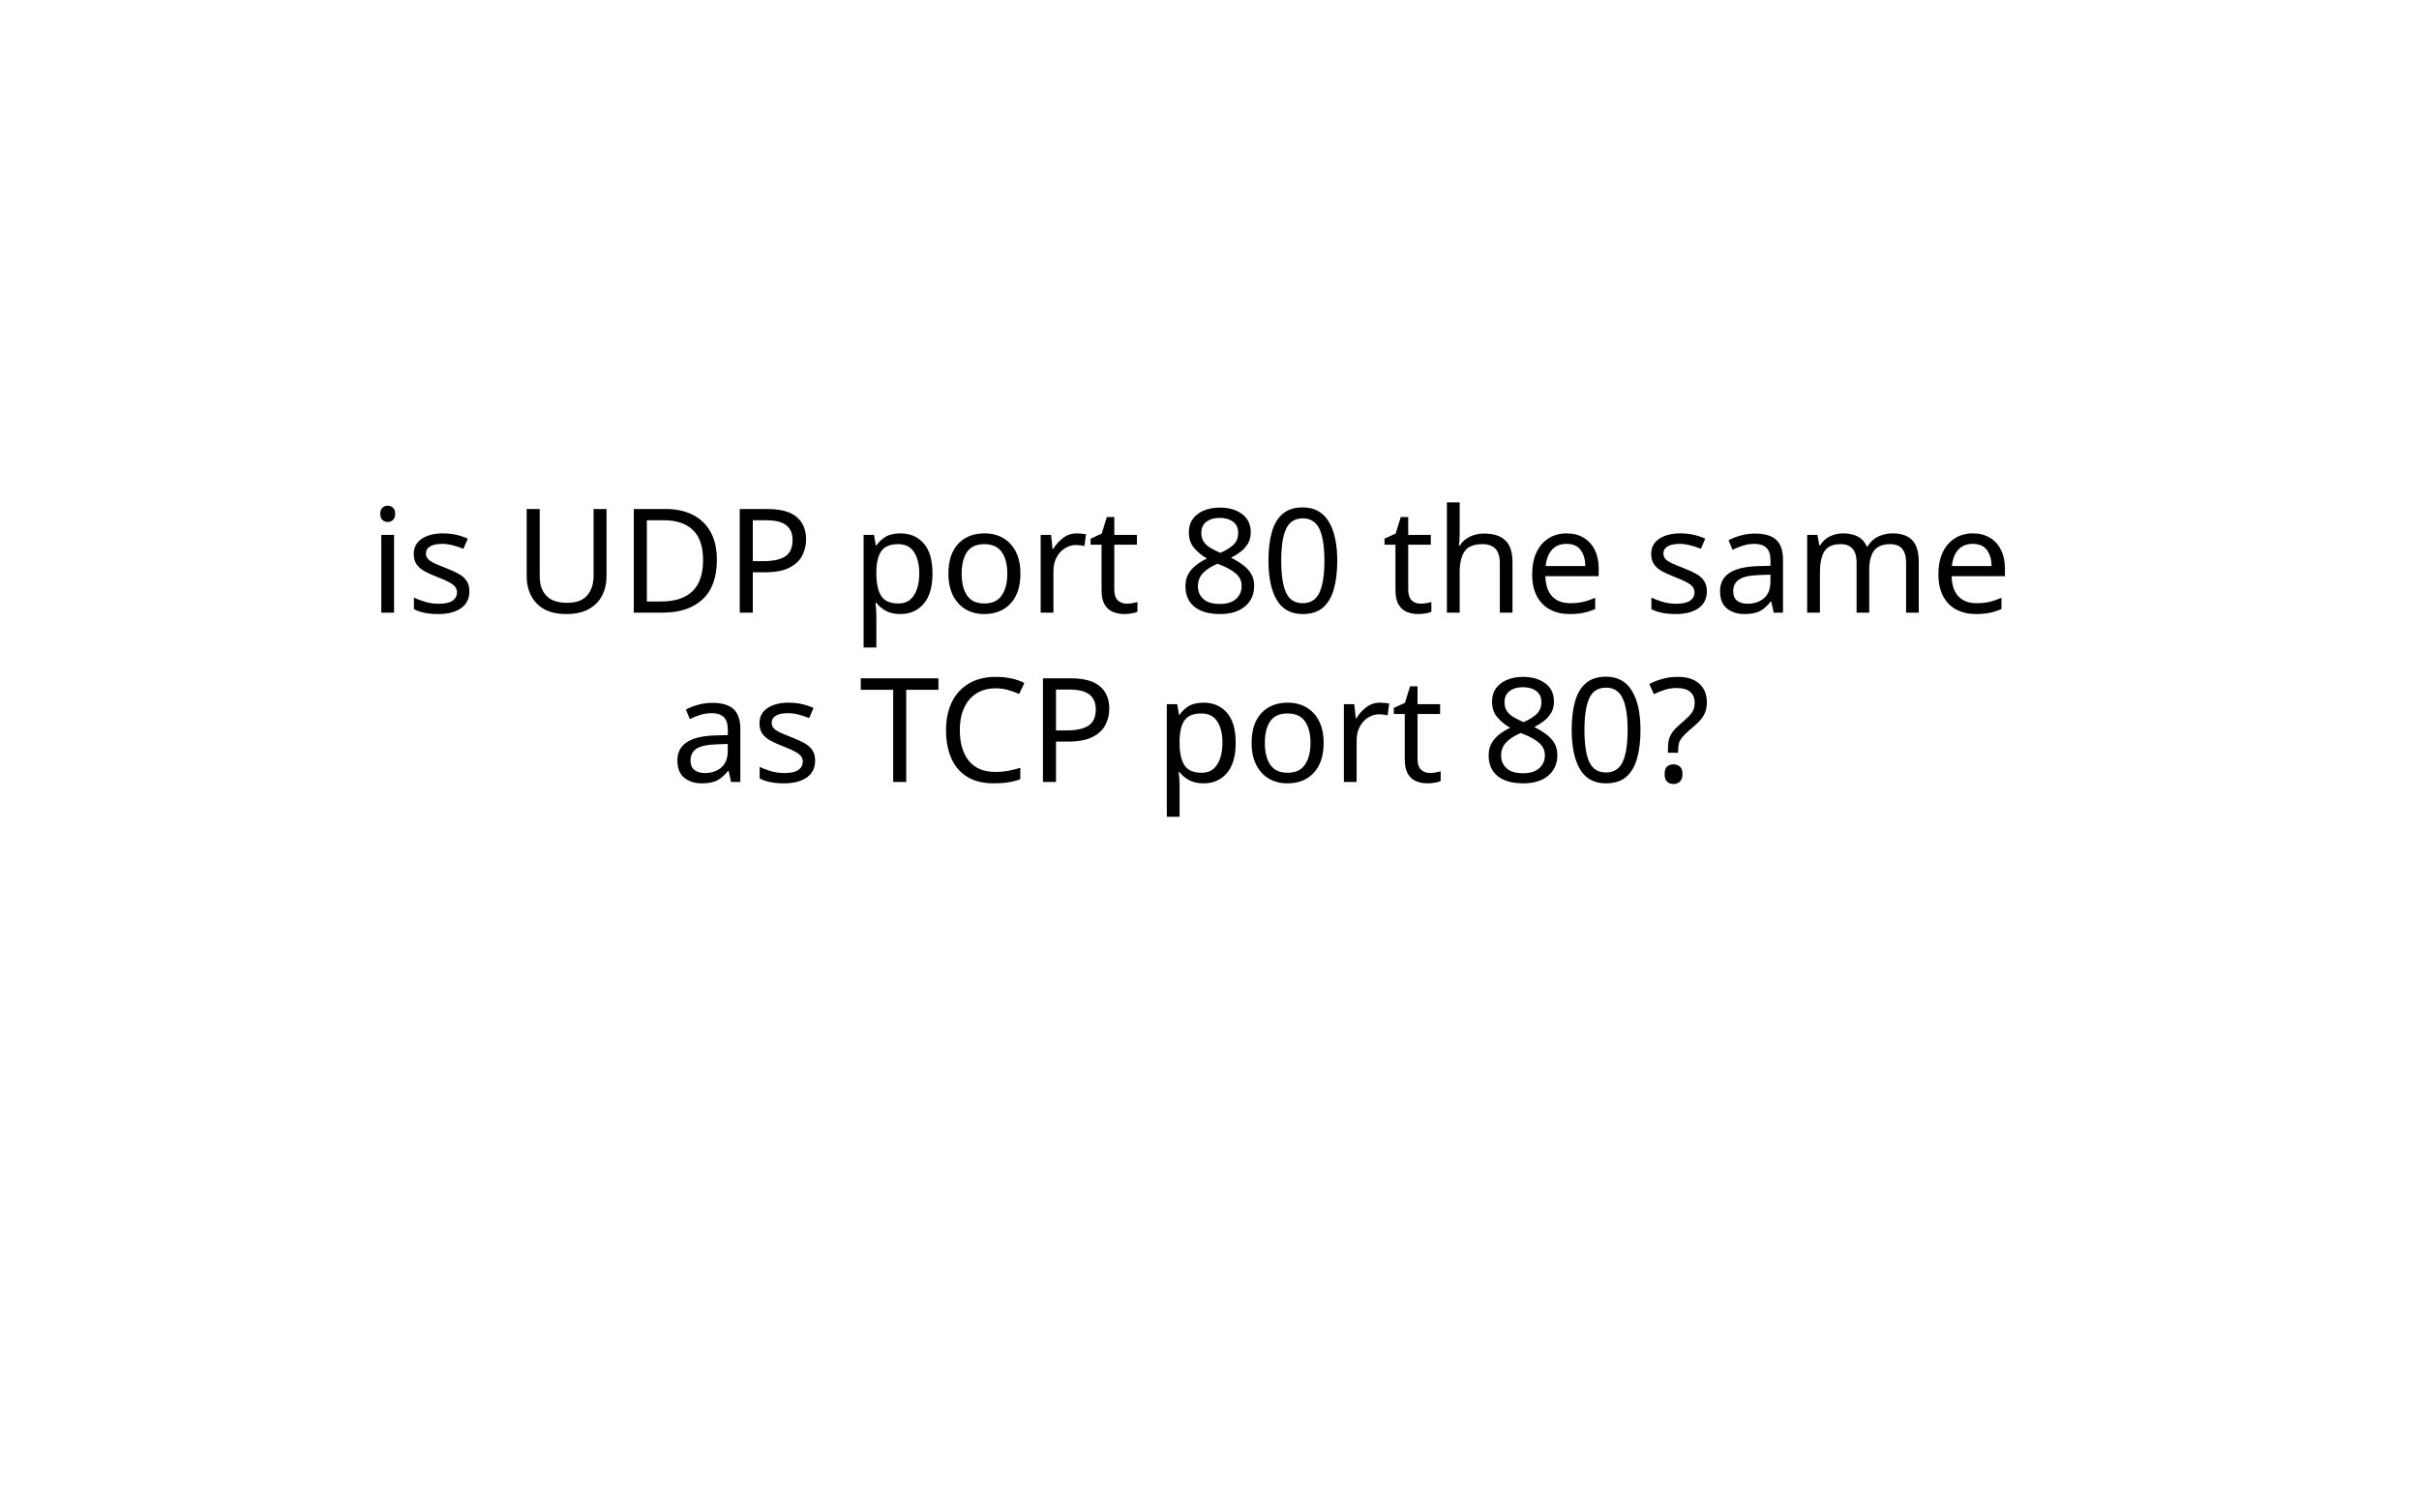
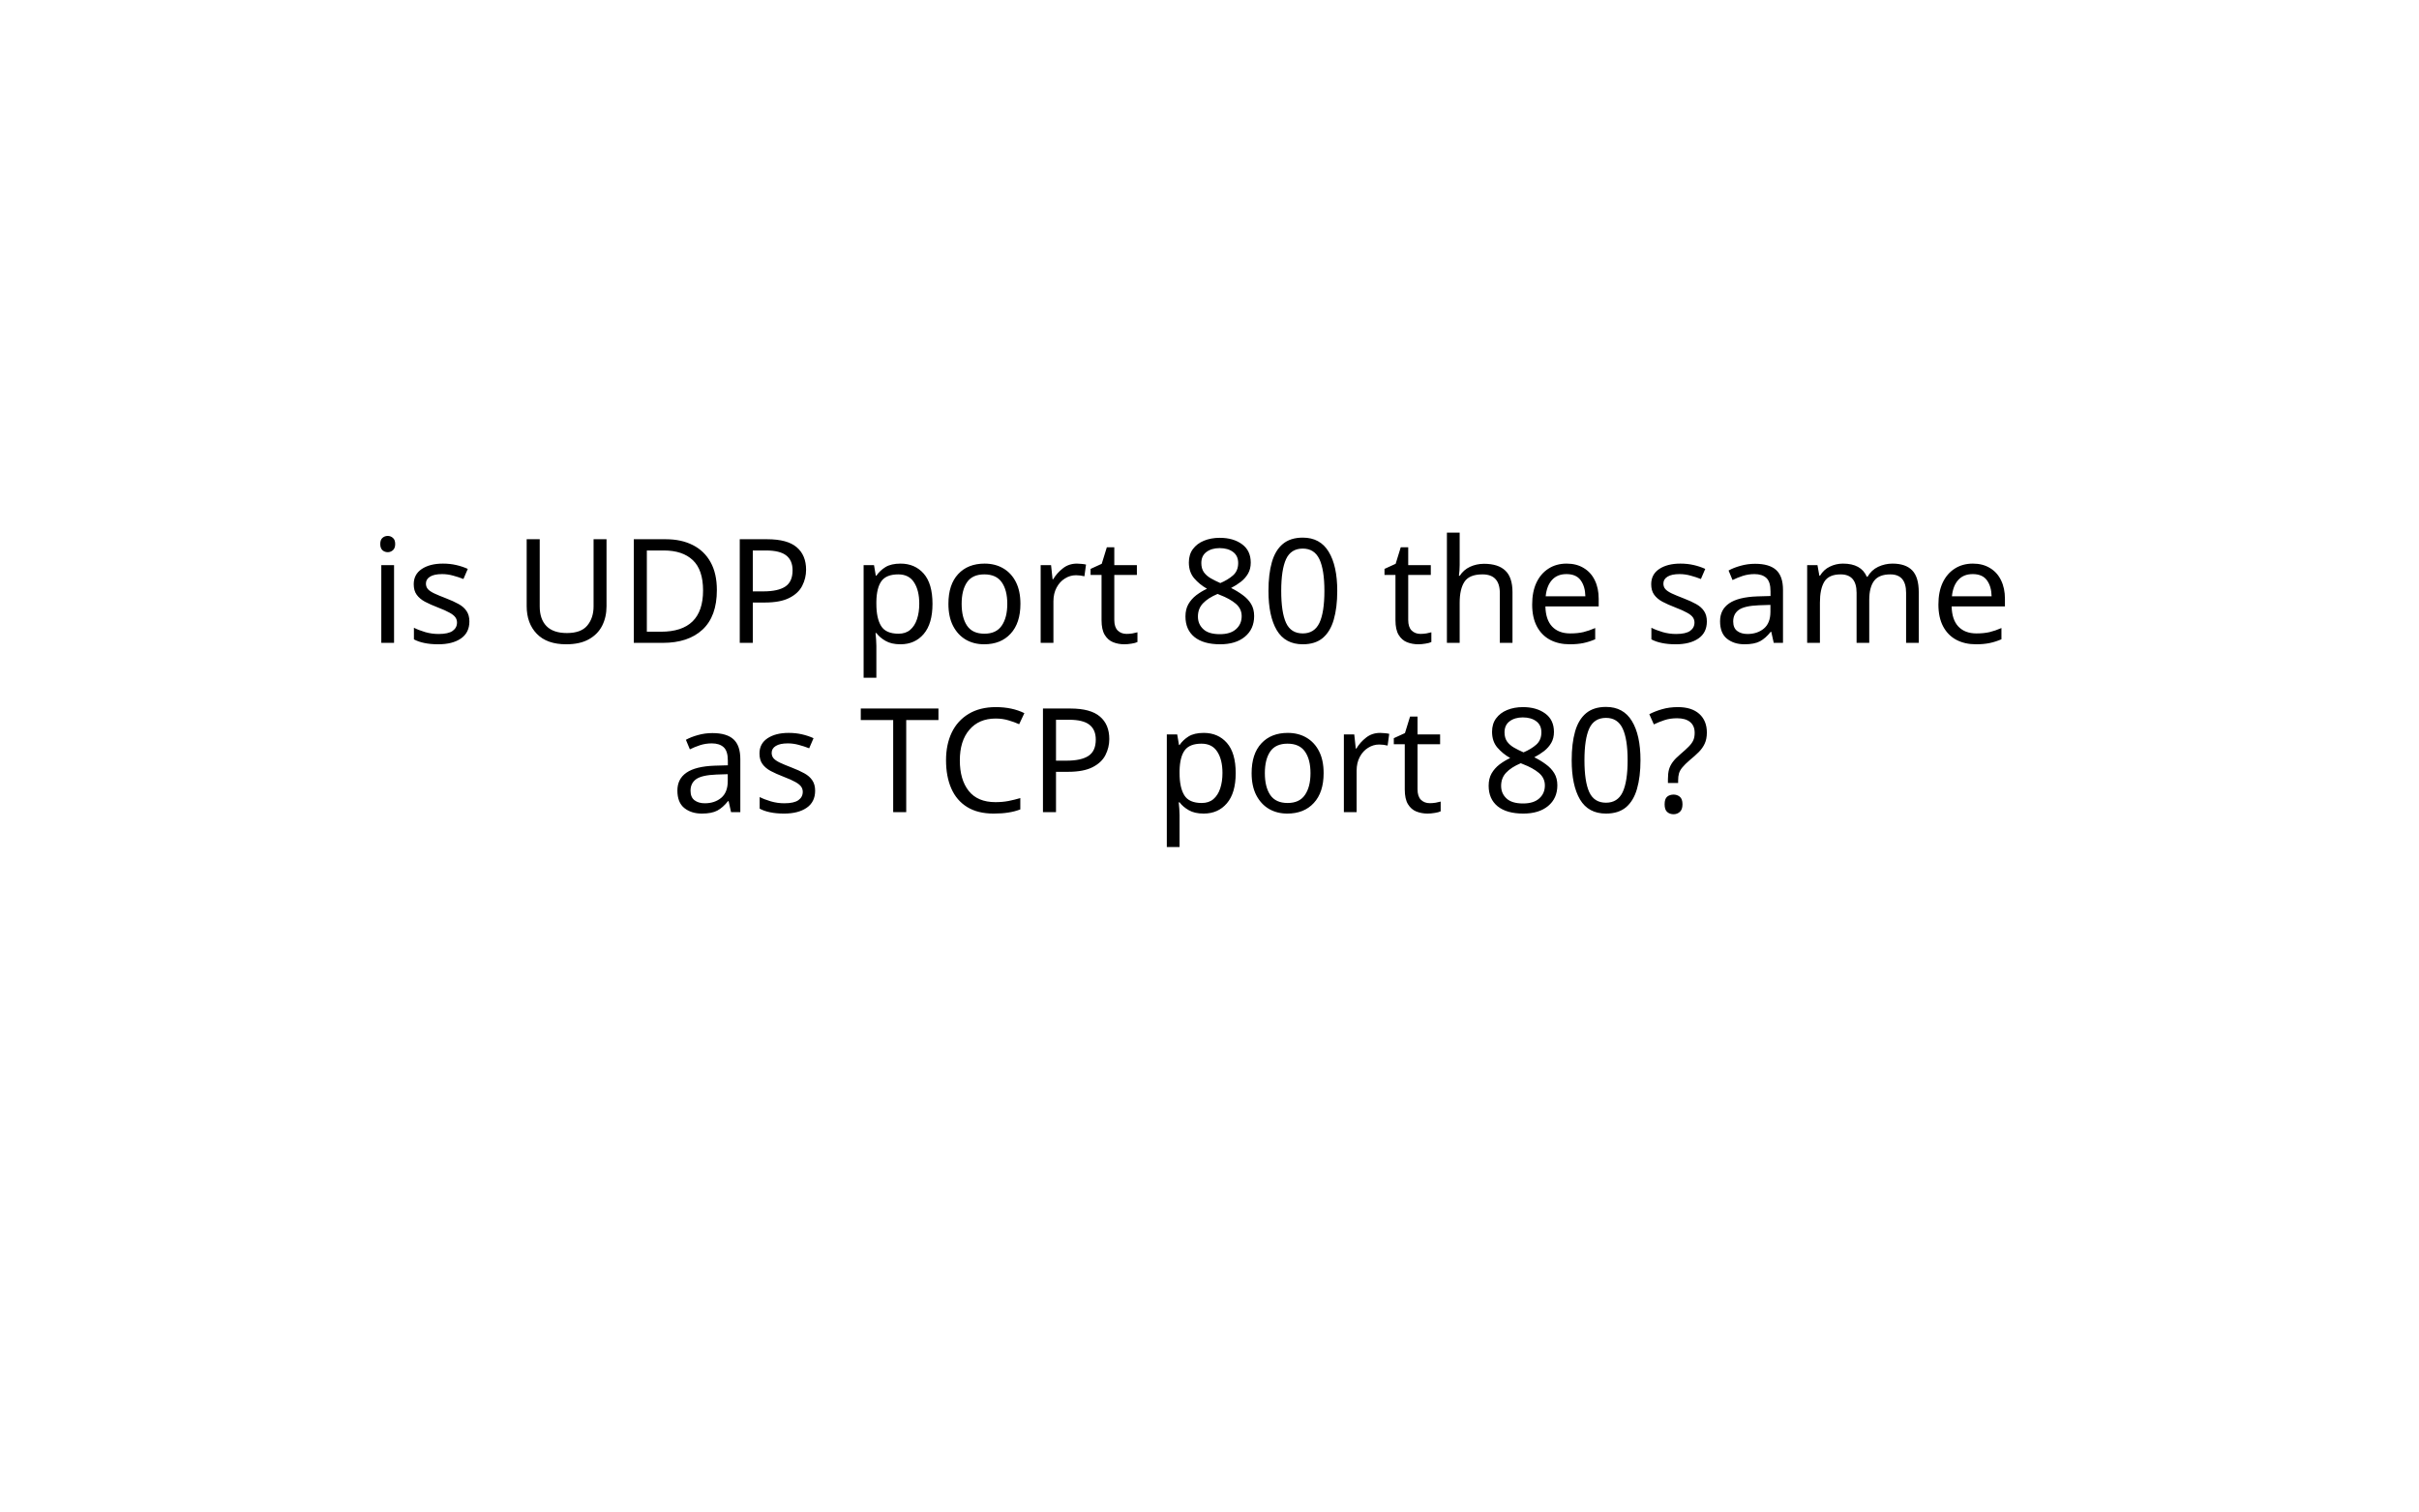
<svg xmlns="http://www.w3.org/2000/svg" width="400" height="250">
-   <text x="50%" y="93.0" dominant-baseline="middle" text-anchor="middle" style="white-space: pre; font-size:24px;font-family:juliabold;">
-     <tspan x="50%" y="93.0">is UDP port 80 the same</tspan>
-     <tspan x="50%" y="121.0">as TCP port 80?</tspan>
-     <tspan x="50%" y="149.0" />
+   <text x="50%" y="98.0" dominant-baseline="middle" text-anchor="middle" style="white-space: pre; font-size:24px;font-family:juliabold;">
+     <tspan x="50%" y="98.0">is UDP port 80 the same</tspan>
+     <tspan x="50%" y="126.0">as TCP port 80?</tspan>
+     <tspan x="50%" y="154.0" />
  </text>
</svg>
